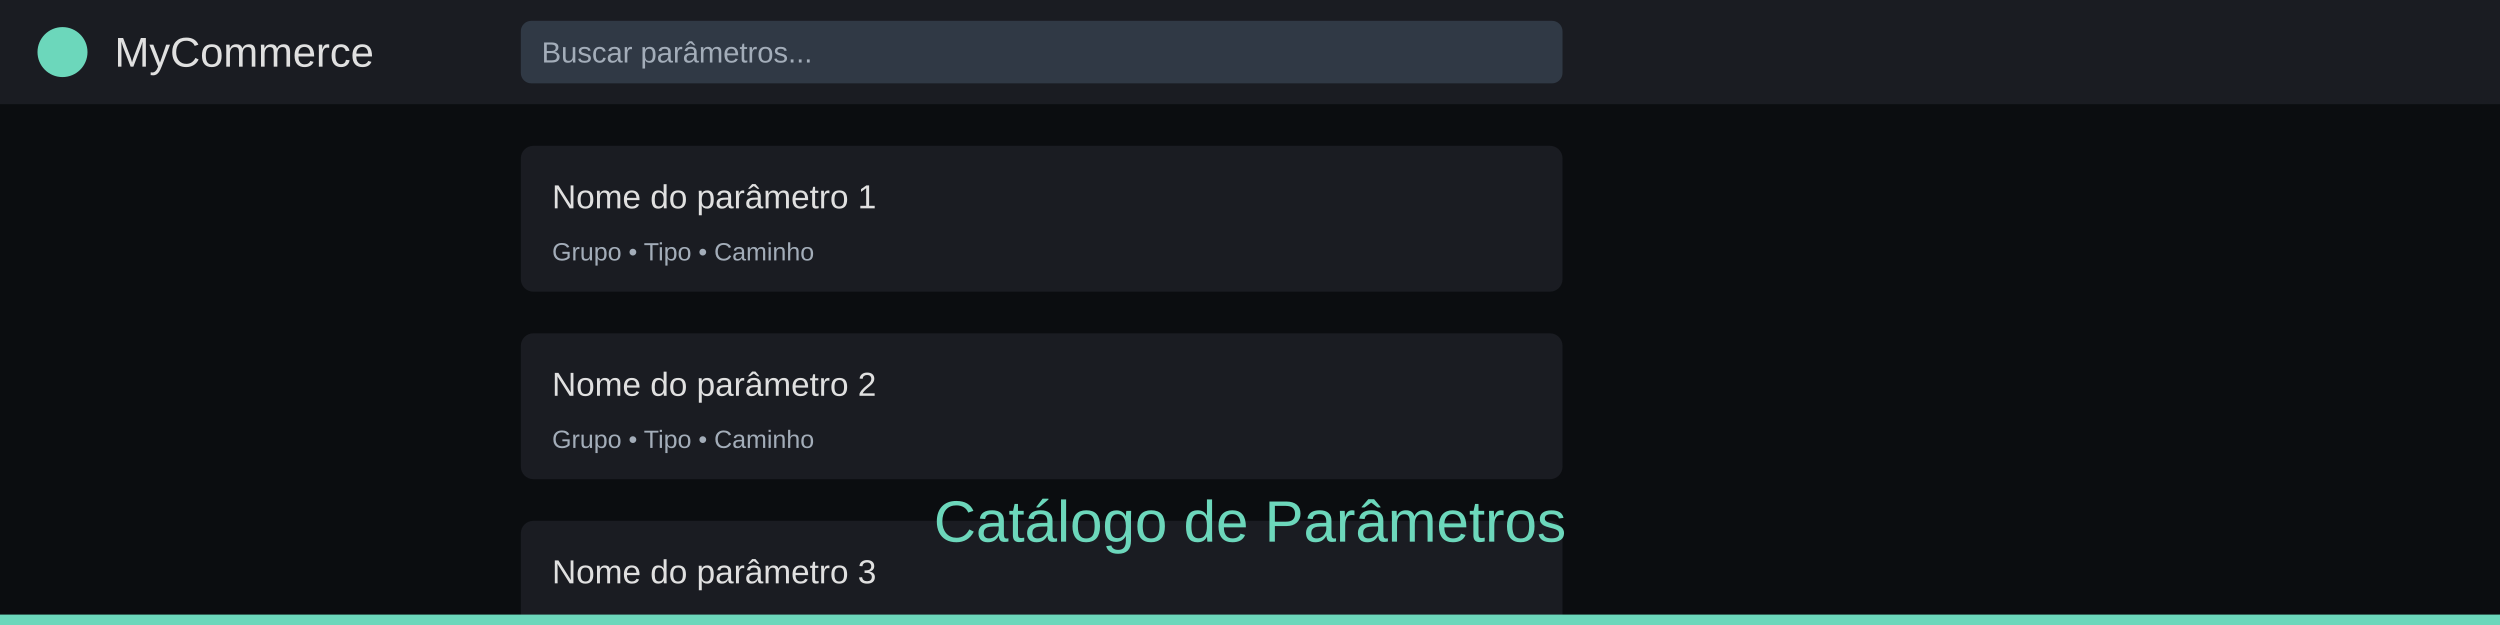
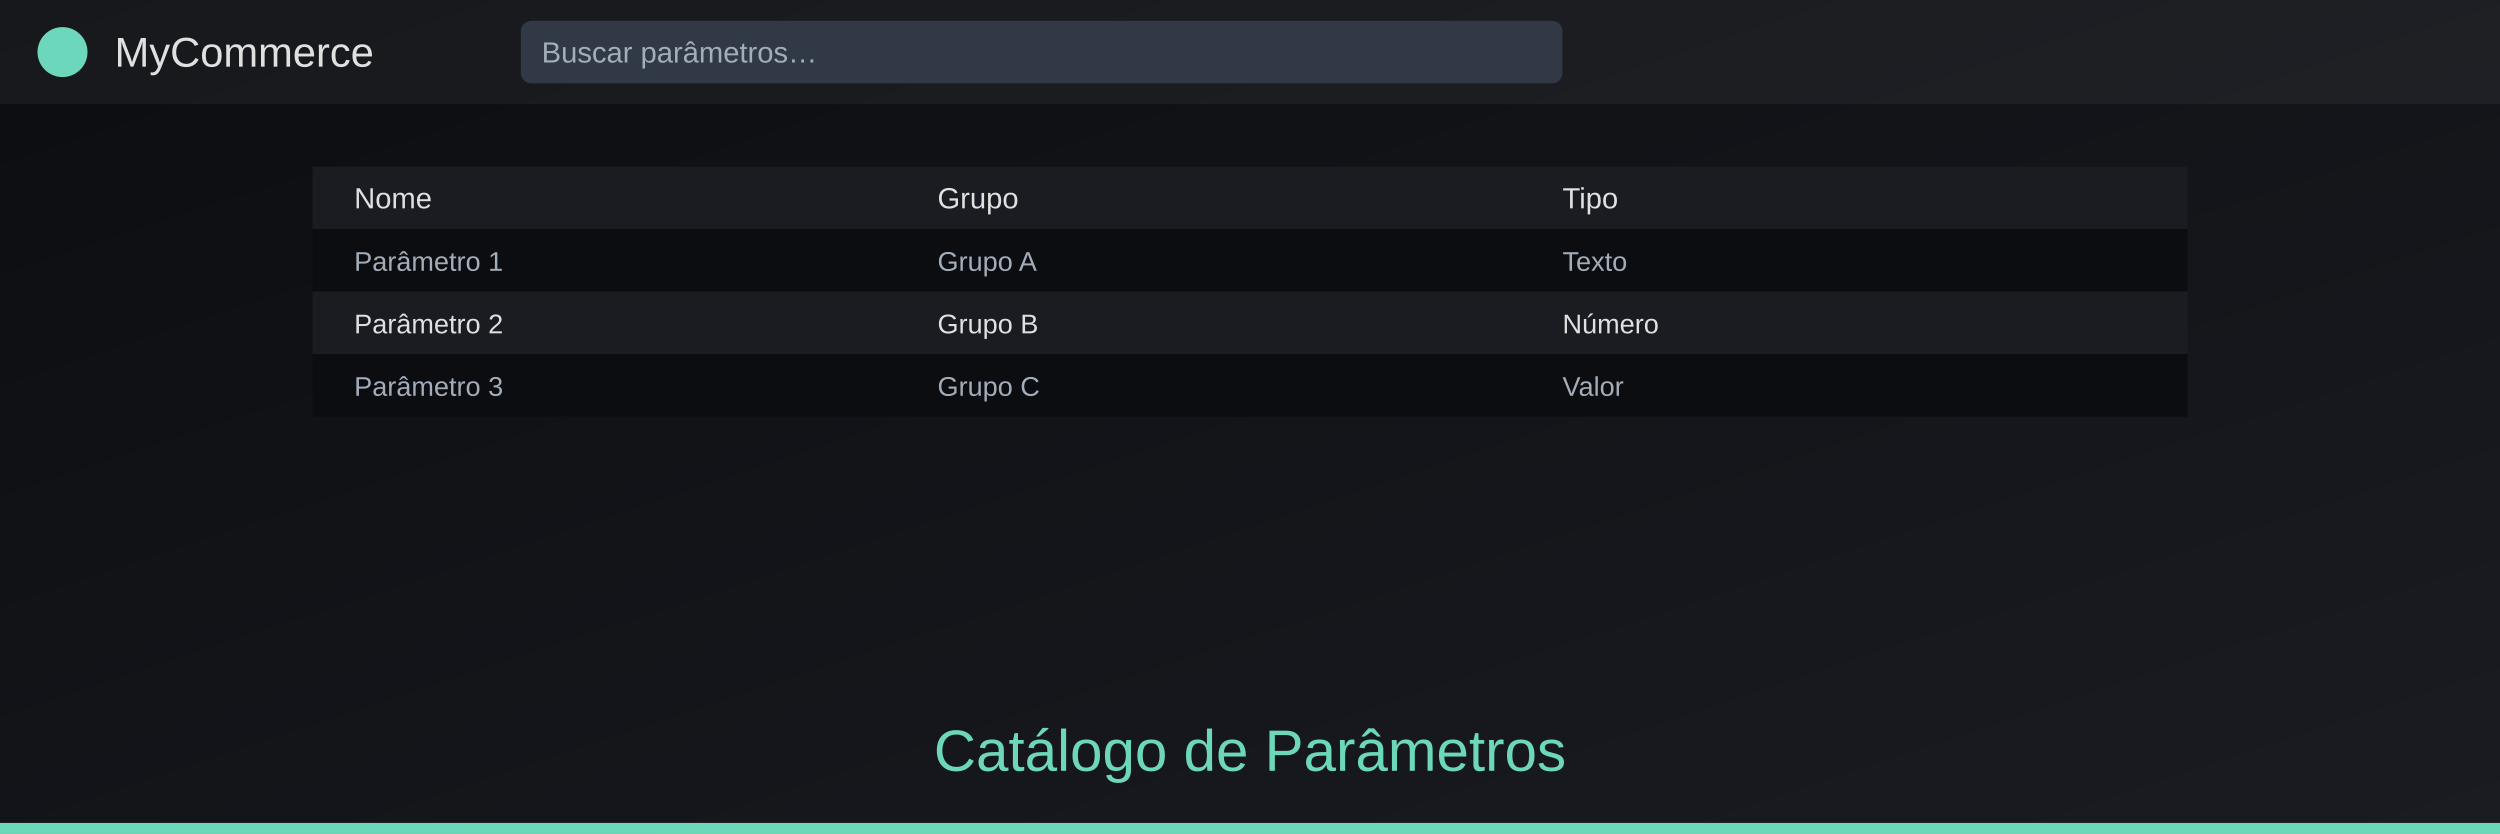
- <svg xmlns="http://www.w3.org/2000/svg" width="1200" height="300" viewBox="0 0 1200 300" preserveAspectRatio="xMidYMid slice">
-   <rect width="1200" height="300" fill="#0b0d10" />
-   <rect y="0" width="1200" height="50" fill="#1a1c22" />
+ <svg xmlns="http://www.w3.org/2000/svg" width="1200" height="400" viewBox="0 0 1200 400" preserveAspectRatio="xMidYMid slice">
+   <defs>
+     <linearGradient id="bgGrad" x1="0" y1="0" x2="1" y2="1">
+       <stop offset="0%" stop-color="#0b0d10" />
+       <stop offset="100%" stop-color="#1a1c22" />
+     </linearGradient>
+   </defs>
+   <rect width="1200" height="400" fill="url(#bgGrad)" />
+   <rect y="0" width="1200" height="50" fill="rgba(255,255,255,0.05)" />
  <circle cx="30" cy="25" r="12" fill="#6cd7bb" />
  <text x="55" y="32" font-family="Arial,Helvetica,sans-serif" font-size="20" fill="#e0e0e0">MyCommerce</text>
  <rect x="250" y="10" width="500" height="30" rx="5" ry="5" fill="#303945" />
-   <text x="260" y="30" font-family="Arial,Helvetica,sans-serif" font-size="14" fill="#a3adb9">Buscar parâmetros...</text>
-   <g transform="translate(250,70)">
-     <rect width="500" height="70" rx="6" ry="6" fill="#1a1c22" />
-     <text x="15" y="30" font-family="Arial,Helvetica,sans-serif" font-size="16" fill="#e0e0e0">Nome do parâmetro 1</text>
-     <text x="15" y="55" font-family="Arial,Helvetica,sans-serif" font-size="12" fill="#a3adb9">Grupo • Tipo • Caminho</text>
-     <rect y="90" width="500" height="70" rx="6" ry="6" fill="#1a1c22" />
-     <text x="15" y="120" font-family="Arial,Helvetica,sans-serif" font-size="16" fill="#e0e0e0">Nome do parâmetro 2</text>
-     <text x="15" y="145" font-family="Arial,Helvetica,sans-serif" font-size="12" fill="#a3adb9">Grupo • Tipo • Caminho</text>
-     <rect y="180" width="500" height="70" rx="6" ry="6" fill="#1a1c22" />
-     <text x="15" y="210" font-family="Arial,Helvetica,sans-serif" font-size="16" fill="#e0e0e0">Nome do parâmetro 3</text>
-     <text x="15" y="235" font-family="Arial,Helvetica,sans-serif" font-size="12" fill="#a3adb9">Grupo • Tipo • Caminho</text>
+   <text x="260" y="30" font-family="Arial,Helvetica,sans-serif" font-size="14" fill="#a3adb9">Buscar parâmetros…</text>
+   <g transform="translate(150,80)">
+     <rect y="0" width="900" height="30" fill="#1a1c22" />
+     <text x="20" y="20" font-family="Arial,Helvetica,sans-serif" font-size="14" fill="#e0e0e0">Nome</text>
+     <text x="300" y="20" font-family="Arial,Helvetica,sans-serif" font-size="14" fill="#e0e0e0">Grupo</text>
+     <text x="600" y="20" font-family="Arial,Helvetica,sans-serif" font-size="14" fill="#e0e0e0">Tipo</text>
+     <rect y="30" width="900" height="30" fill="#0b0d10" />
+     <text x="20" y="50" font-family="Arial,Helvetica,sans-serif" font-size="13" fill="#a3adb9">Parâmetro 1</text>
+     <text x="300" y="50" font-family="Arial,Helvetica,sans-serif" font-size="13" fill="#a3adb9">Grupo A</text>
+     <text x="600" y="50" font-family="Arial,Helvetica,sans-serif" font-size="13" fill="#a3adb9">Texto</text>
+     <rect y="60" width="900" height="30" fill="#1a1c22" />
+     <text x="20" y="80" font-family="Arial,Helvetica,sans-serif" font-size="13" fill="#e0e0e0">Parâmetro 2</text>
+     <text x="300" y="80" font-family="Arial,Helvetica,sans-serif" font-size="13" fill="#e0e0e0">Grupo B</text>
+     <text x="600" y="80" font-family="Arial,Helvetica,sans-serif" font-size="13" fill="#e0e0e0">Número</text>
+     <rect y="90" width="900" height="30" fill="#0b0d10" />
+     <text x="20" y="110" font-family="Arial,Helvetica,sans-serif" font-size="13" fill="#a3adb9">Parâmetro 3</text>
+     <text x="300" y="110" font-family="Arial,Helvetica,sans-serif" font-size="13" fill="#a3adb9">Grupo C</text>
+     <text x="600" y="110" font-family="Arial,Helvetica,sans-serif" font-size="13" fill="#a3adb9">Valor</text>
  </g>
-   <rect y="295" width="1200" height="5" fill="#6cd7bb" />
-   <text x="50%" y="260" font-family="Arial,Helvetica,sans-serif" font-size="28" fill="#6cd7bb" text-anchor="middle">Catálogo de Parâmetros</text>
+   <rect y="395" width="1200" height="5" fill="#6cd7bb" />
+   <text x="50%" y="370" font-family="Arial,Helvetica,sans-serif" font-size="28" fill="#6cd7bb" text-anchor="middle">Catálogo de Parâmetros</text>
</svg>
